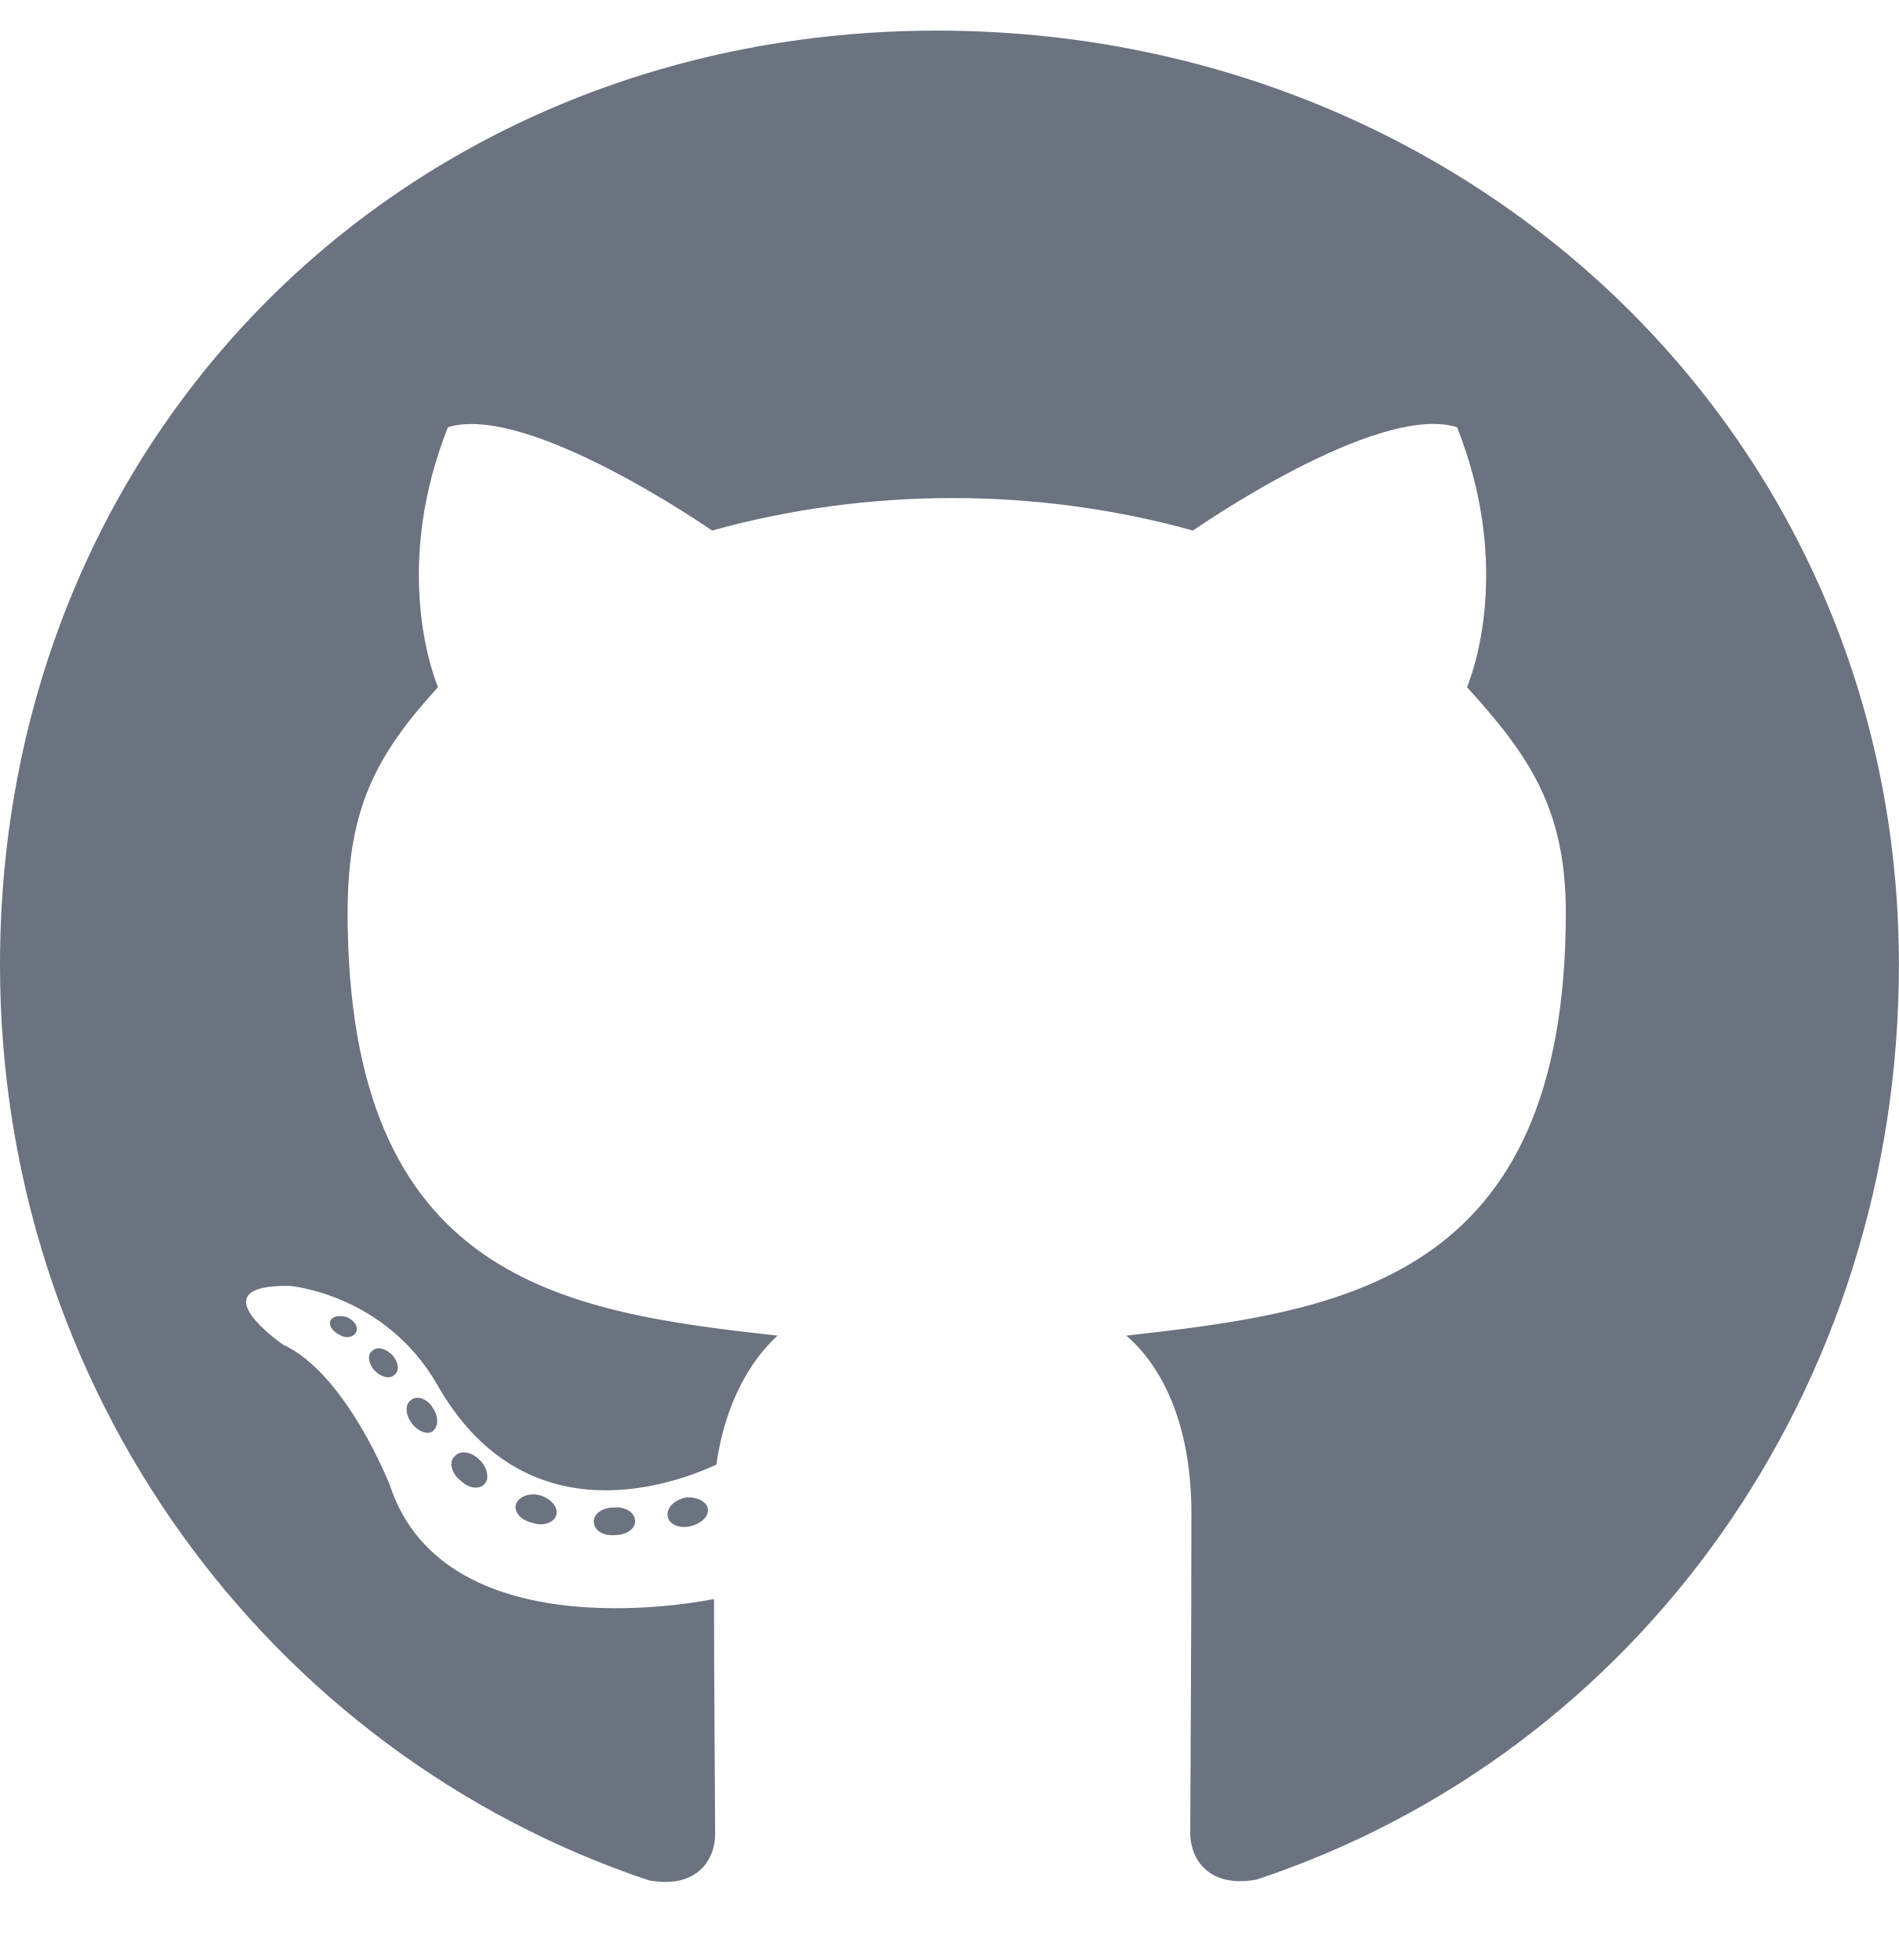
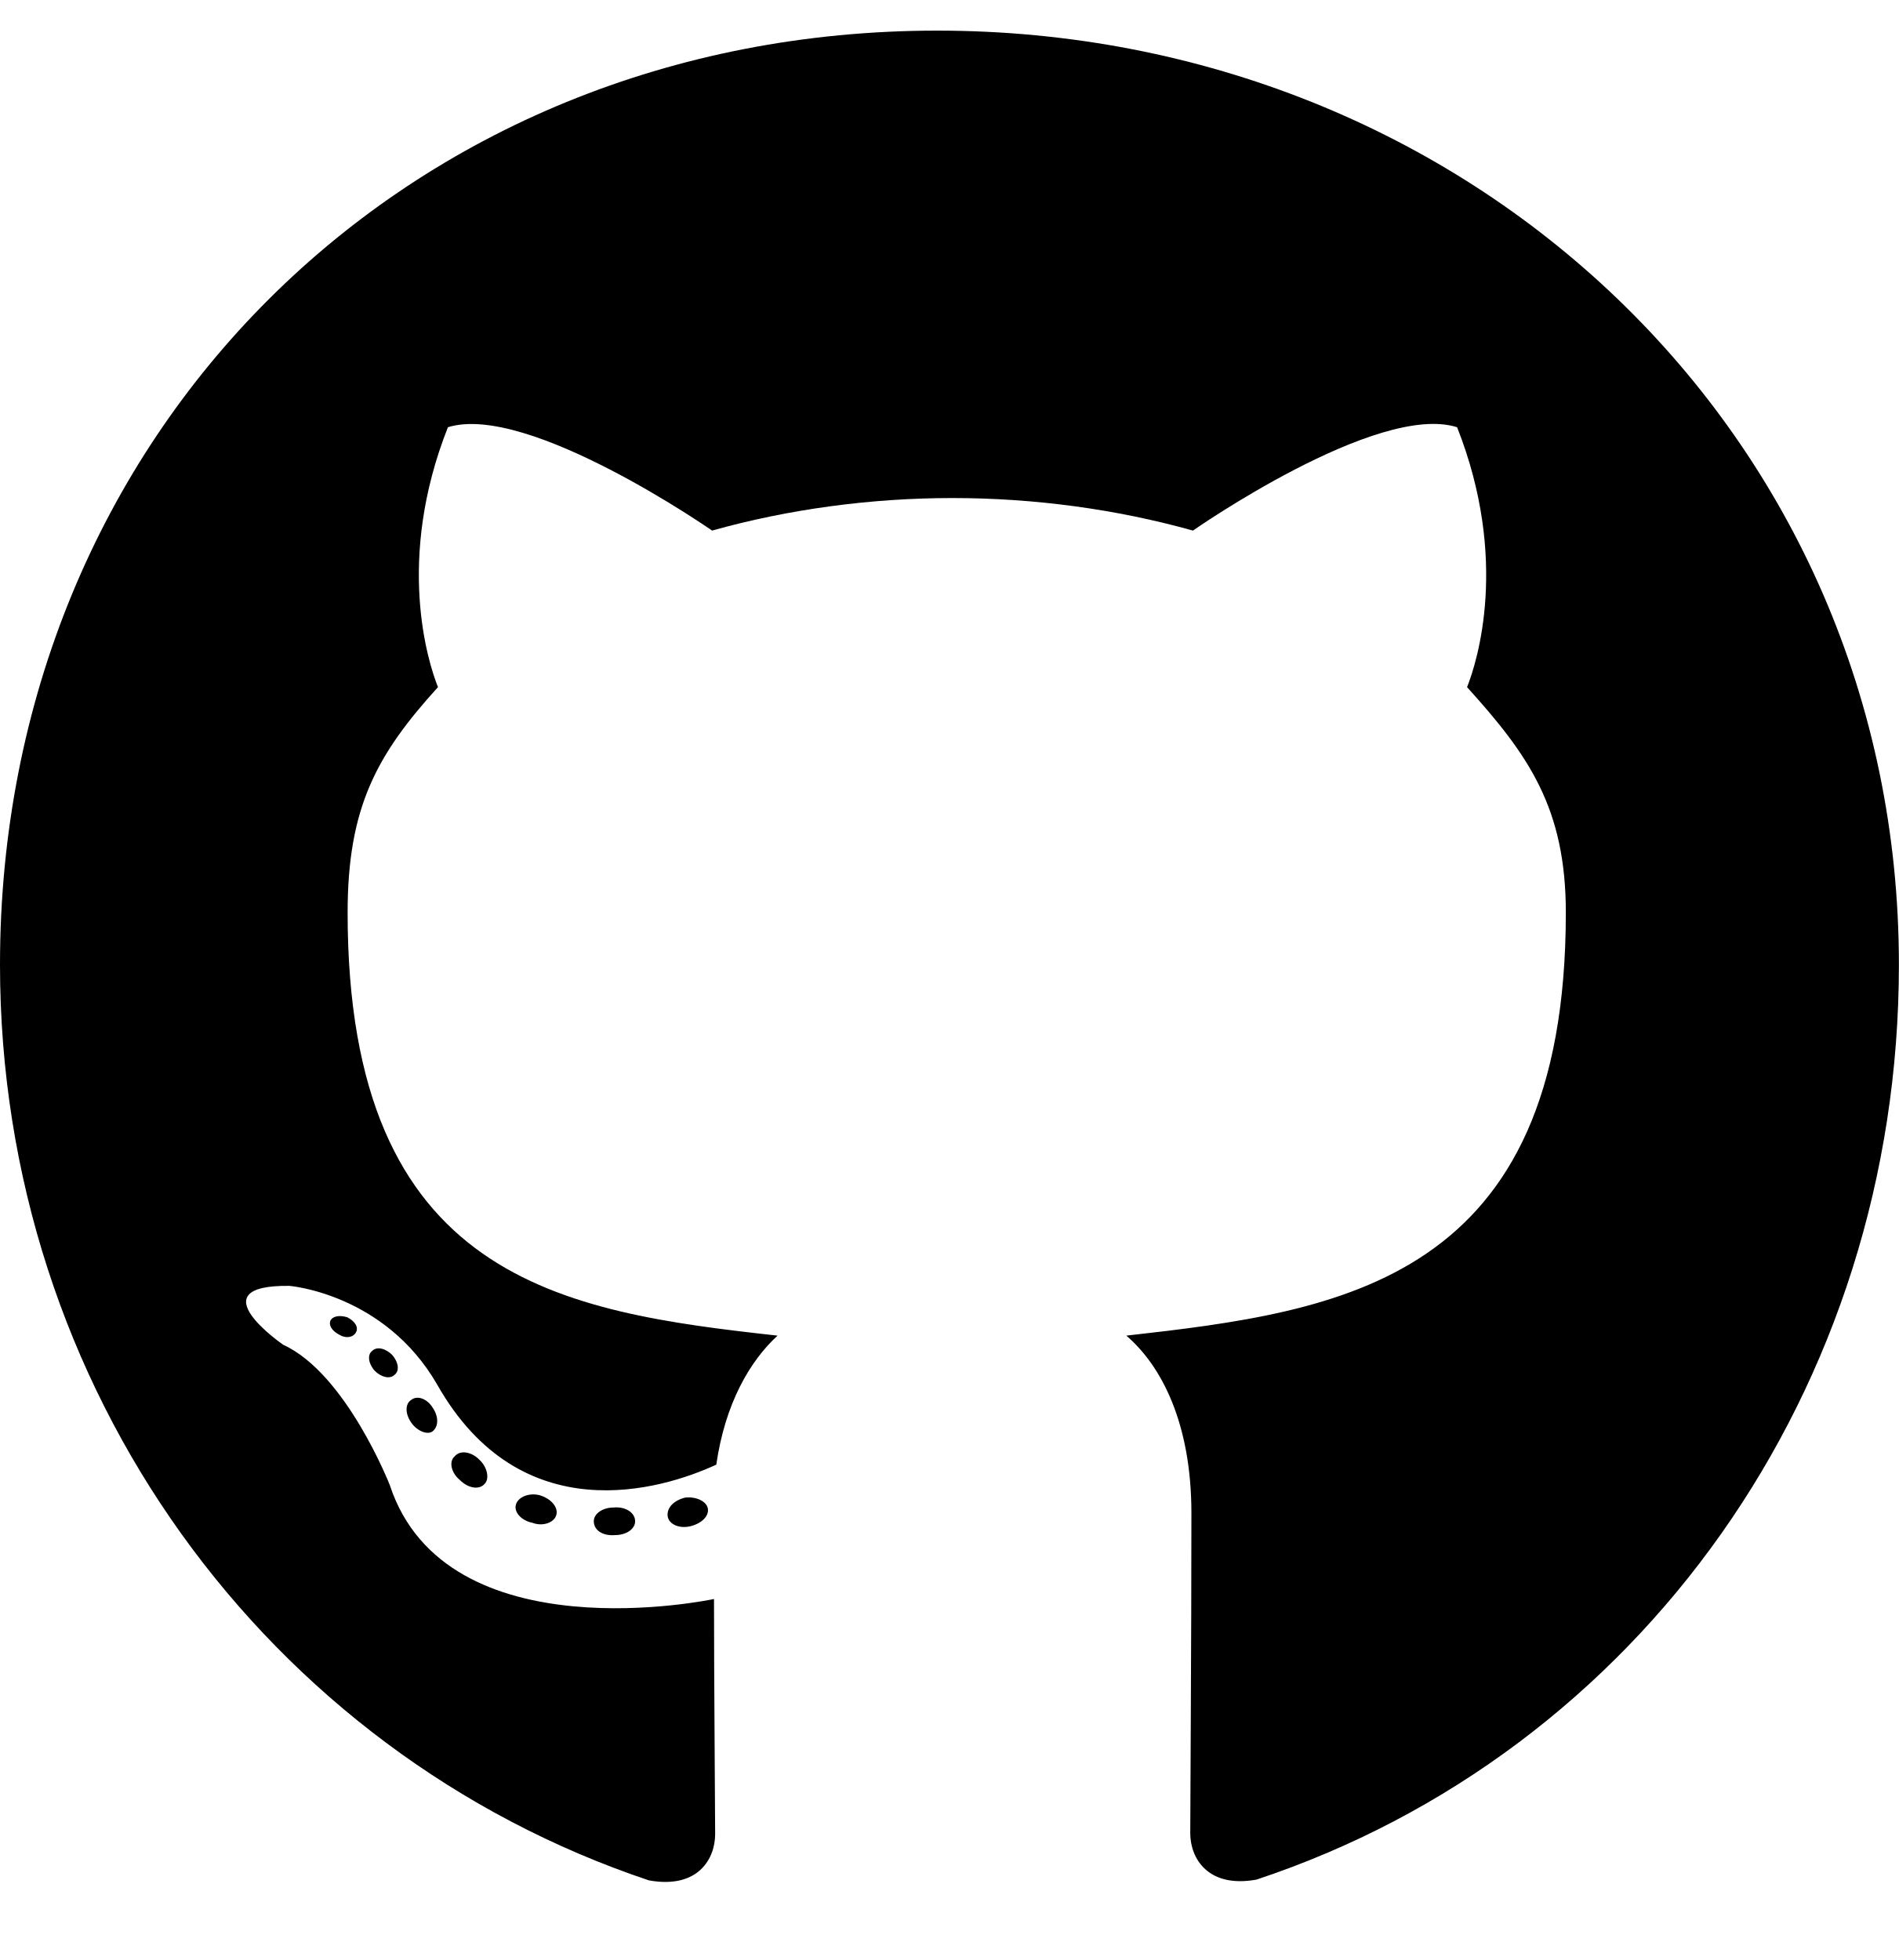
- <svg xmlns="http://www.w3.org/2000/svg" viewBox="0 0 496 512" style="color: #6b7280">
-   <path fill="currentColor" d="M165.9 397.4c0 2-2.3 3.6-5.2 3.6-3.3 .3-5.6-1.3-5.6-3.6 0-2 2.3-3.6 5.2-3.6 3-.3 5.6 1.3 5.6 3.6zm-31.1-4.5c-.7 2 1.3 4.3 4.3 4.9 2.6 1 5.6 0 6.2-2s-1.3-4.3-4.3-5.2c-2.6-.7-5.5 .3-6.2 2.3zm44.2-1.7c-2.9 .7-4.9 2.6-4.6 4.9 .3 2 2.9 3.3 5.9 2.6 2.9-.7 4.9-2.6 4.6-4.6-.3-1.9-3-3.2-5.9-2.9zM244.8 8C106.1 8 0 113.3 0 252c0 110.9 69.8 205.8 169.5 239.2 12.8 2.3 17.3-5.6 17.3-12.1 0-6.2-.3-40.4-.3-61.4 0 0-70 15-84.7-29.8 0 0-11.4-29.1-27.8-36.6 0 0-22.9-15.7 1.6-15.4 0 0 24.9 2 38.6 25.8 21.9 38.6 58.6 27.5 72.9 20.9 2.3-16 8.8-27.1 16-33.7-55.9-6.2-112.3-14.3-112.3-110.5 0-27.5 7.6-41.3 23.6-58.9-2.6-6.5-11.1-33.3 2.6-67.9 20.9-6.5 69 27 69 27 20-5.6 41.5-8.5 62.8-8.5s42.8 2.9 62.8 8.5c0 0 48.1-33.6 69-27 13.7 34.7 5.2 61.4 2.6 67.9 16 17.7 25.8 31.5 25.8 58.9 0 96.5-58.9 104.2-114.8 110.5 9.2 7.9 17 22.9 17 46.4 0 33.7-.3 75.4-.3 83.6 0 6.5 4.6 14.4 17.3 12.1C428.2 457.8 496 362.9 496 252 496 113.3 383.5 8 244.8 8zM97.2 352.9c-1.3 1-1 3.3 .7 5.2 1.6 1.6 3.9 2.3 5.2 1 1.3-1 1-3.3-.7-5.2-1.6-1.6-3.9-2.3-5.2-1zm-10.8-8.1c-.7 1.3 .3 2.9 2.3 3.9 1.6 1 3.6 .7 4.3-.7 .7-1.3-.3-2.9-2.3-3.9-2-.6-3.6-.3-4.3 .7zm32.4 35.6c-1.6 1.3-1 4.3 1.3 6.2 2.3 2.3 5.2 2.6 6.5 1 1.3-1.3 .7-4.3-1.3-6.2-2.2-2.3-5.2-2.6-6.5-1zm-11.4-14.7c-1.6 1-1.6 3.6 0 5.9 1.6 2.3 4.3 3.3 5.6 2.3 1.6-1.3 1.6-3.9 0-6.2-1.4-2.3-4-3.3-5.6-2z" />
+ <svg xmlns="http://www.w3.org/2000/svg" viewBox="0 0 496 512" fill="currentColor">
+   <path d="M165.9 397.4c0 2-2.3 3.6-5.2 3.6-3.3 .3-5.6-1.3-5.6-3.6 0-2 2.3-3.6 5.2-3.6 3-.3 5.6 1.3 5.6 3.6zm-31.1-4.5c-.7 2 1.3 4.3 4.3 4.9 2.6 1 5.6 0 6.2-2s-1.3-4.3-4.3-5.2c-2.6-.7-5.5 .3-6.2 2.3zm44.2-1.7c-2.9 .7-4.9 2.6-4.6 4.9 .3 2 2.9 3.3 5.9 2.6 2.9-.7 4.9-2.6 4.6-4.6-.3-1.9-3-3.2-5.9-2.9zM244.8 8C106.1 8 0 113.3 0 252c0 110.9 69.8 205.8 169.5 239.2 12.8 2.3 17.3-5.6 17.3-12.1 0-6.2-.3-40.4-.3-61.4 0 0-70 15-84.7-29.8 0 0-11.4-29.1-27.8-36.6 0 0-22.9-15.7 1.6-15.4 0 0 24.9 2 38.6 25.8 21.9 38.6 58.6 27.5 72.9 20.9 2.3-16 8.8-27.1 16-33.7-55.9-6.2-112.3-14.3-112.3-110.5 0-27.5 7.6-41.3 23.6-58.9-2.6-6.5-11.1-33.3 2.6-67.9 20.9-6.5 69 27 69 27 20-5.6 41.5-8.5 62.8-8.5s42.8 2.9 62.8 8.5c0 0 48.1-33.6 69-27 13.7 34.7 5.2 61.4 2.6 67.9 16 17.7 25.8 31.5 25.8 58.9 0 96.5-58.9 104.2-114.8 110.5 9.2 7.9 17 22.9 17 46.4 0 33.7-.3 75.4-.3 83.6 0 6.5 4.6 14.4 17.3 12.1C428.2 457.8 496 362.9 496 252 496 113.3 383.5 8 244.8 8zM97.2 352.9c-1.3 1-1 3.3 .7 5.2 1.6 1.6 3.9 2.3 5.2 1 1.3-1 1-3.3-.7-5.2-1.6-1.6-3.9-2.3-5.2-1zm-10.8-8.1c-.7 1.3 .3 2.9 2.3 3.9 1.6 1 3.6 .7 4.3-.7 .7-1.3-.3-2.9-2.3-3.9-2-.6-3.6-.3-4.3 .7zm32.4 35.6c-1.6 1.3-1 4.3 1.3 6.2 2.3 2.3 5.2 2.6 6.5 1 1.3-1.3 .7-4.3-1.3-6.2-2.2-2.3-5.2-2.6-6.5-1zm-11.4-14.7c-1.6 1-1.6 3.6 0 5.9 1.6 2.3 4.3 3.3 5.6 2.3 1.6-1.3 1.6-3.9 0-6.2-1.4-2.3-4-3.3-5.6-2z" />
</svg>
